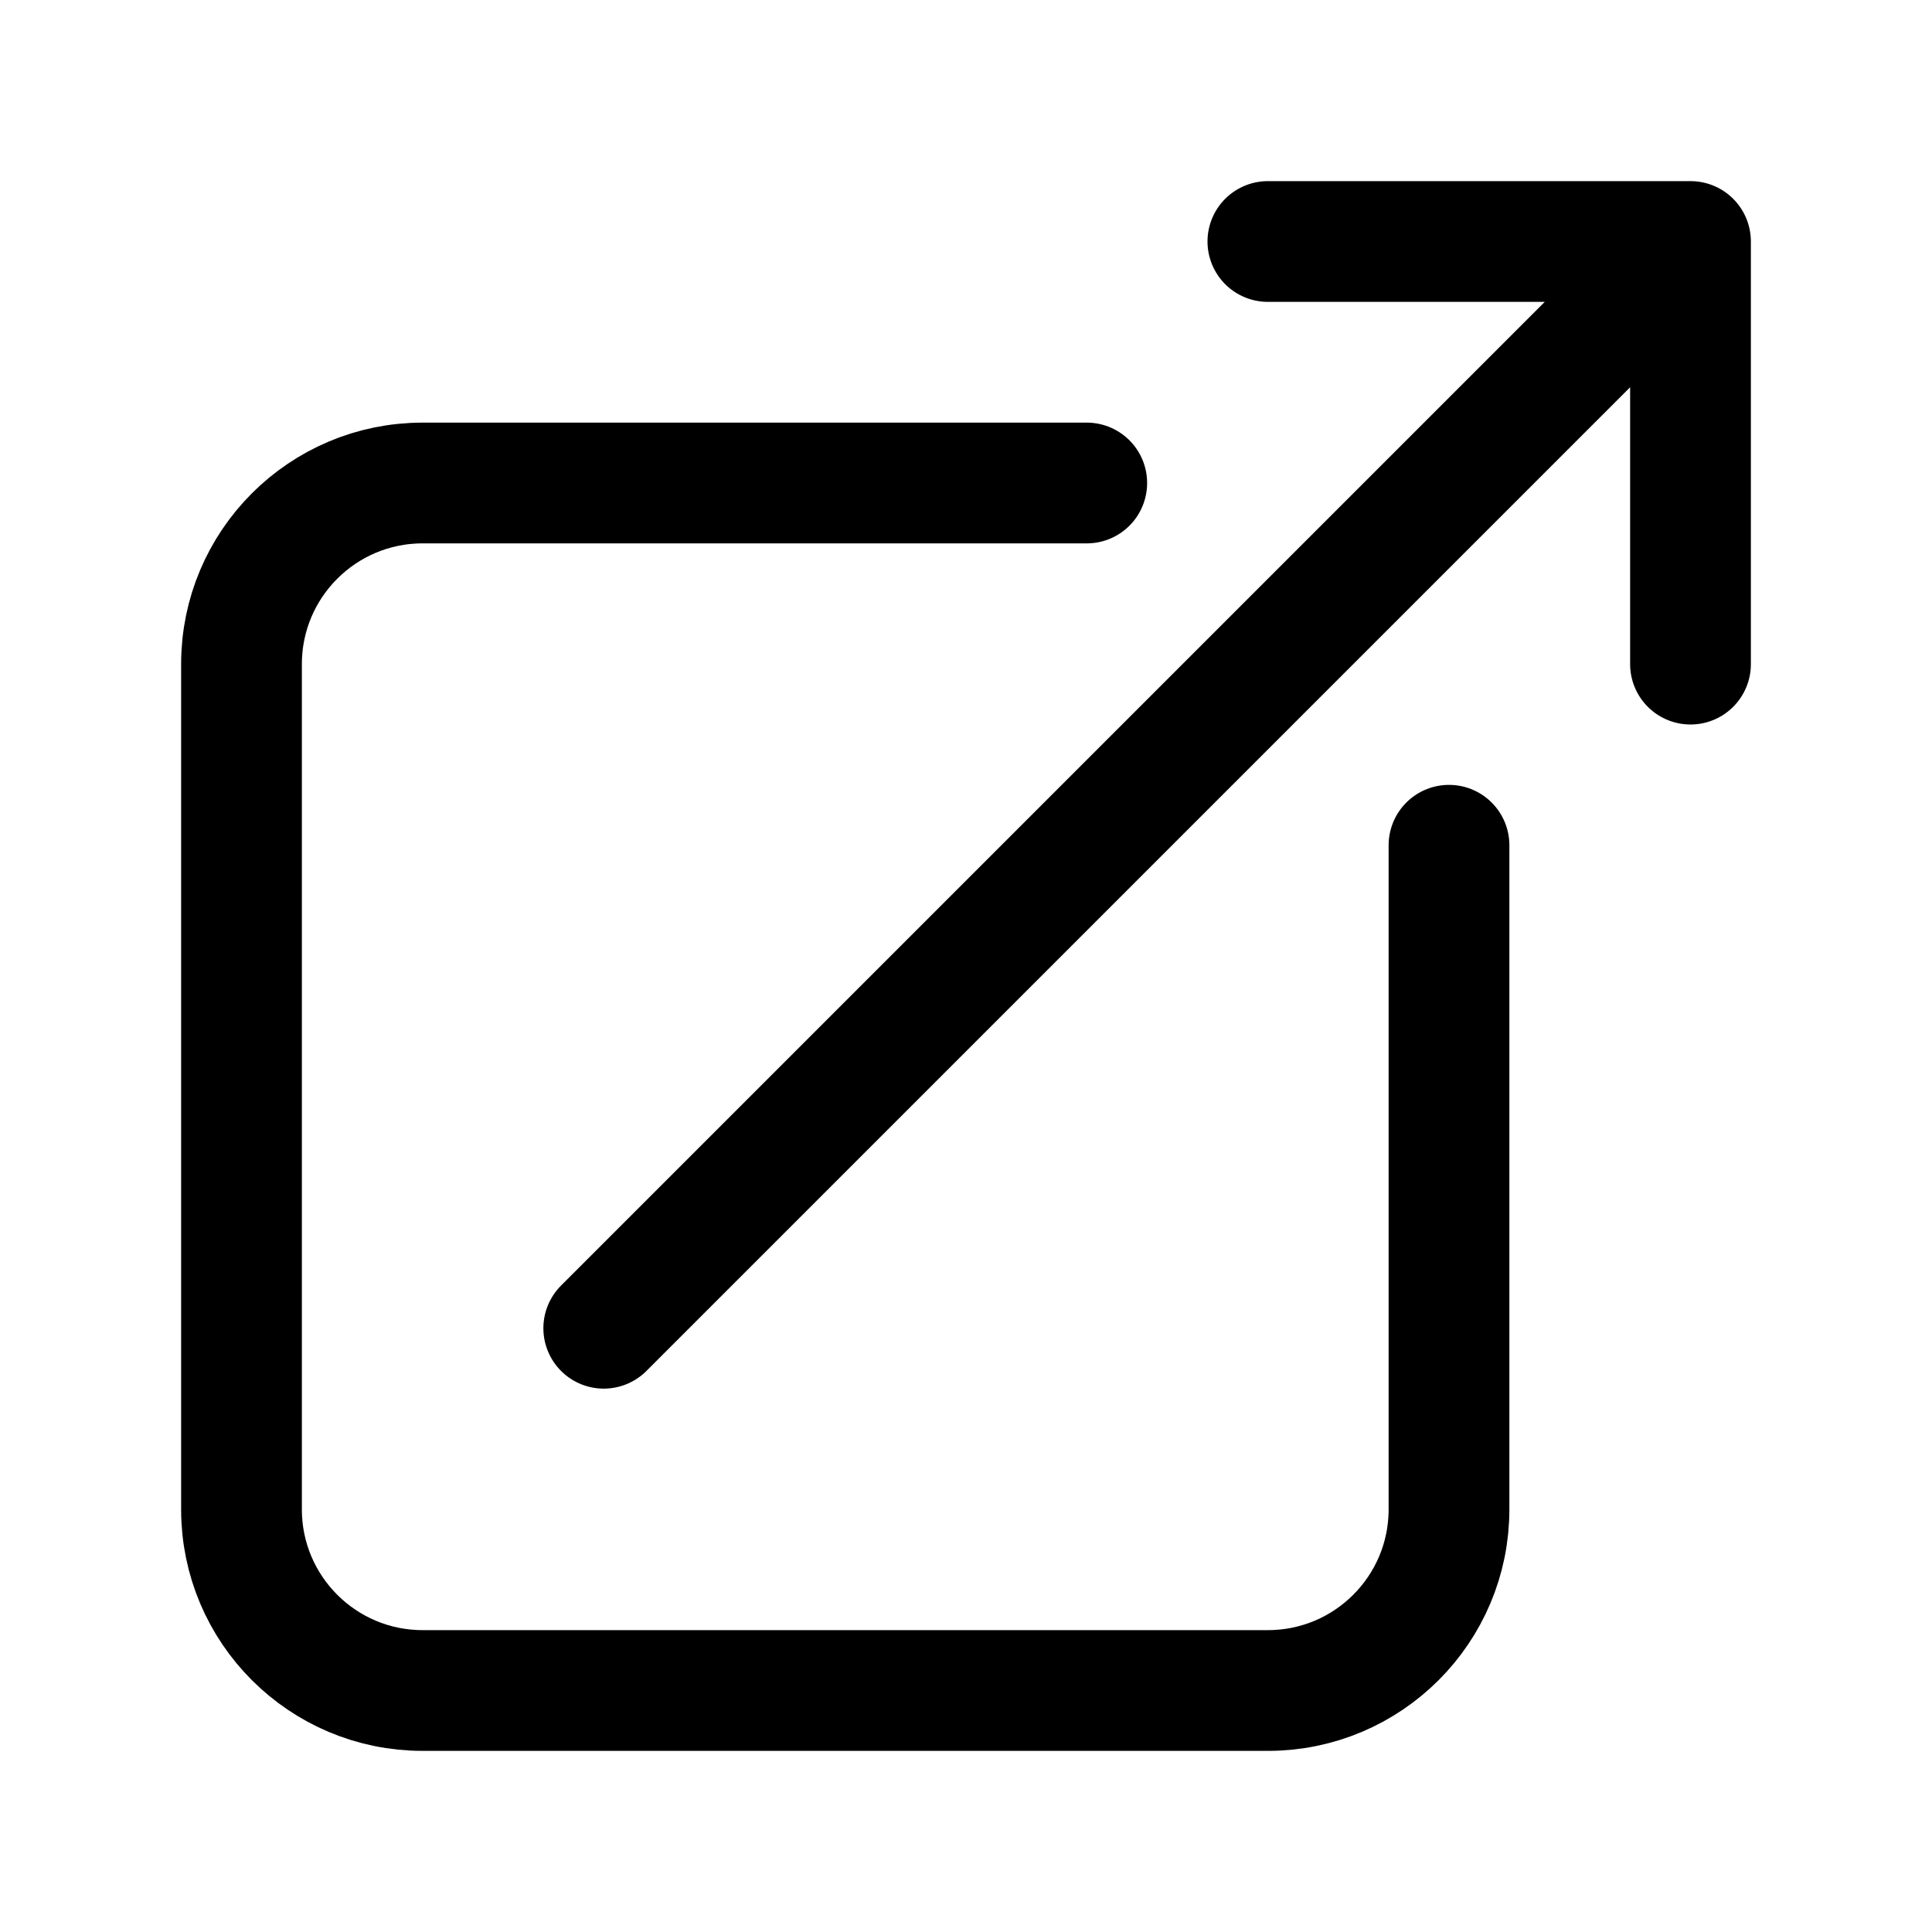
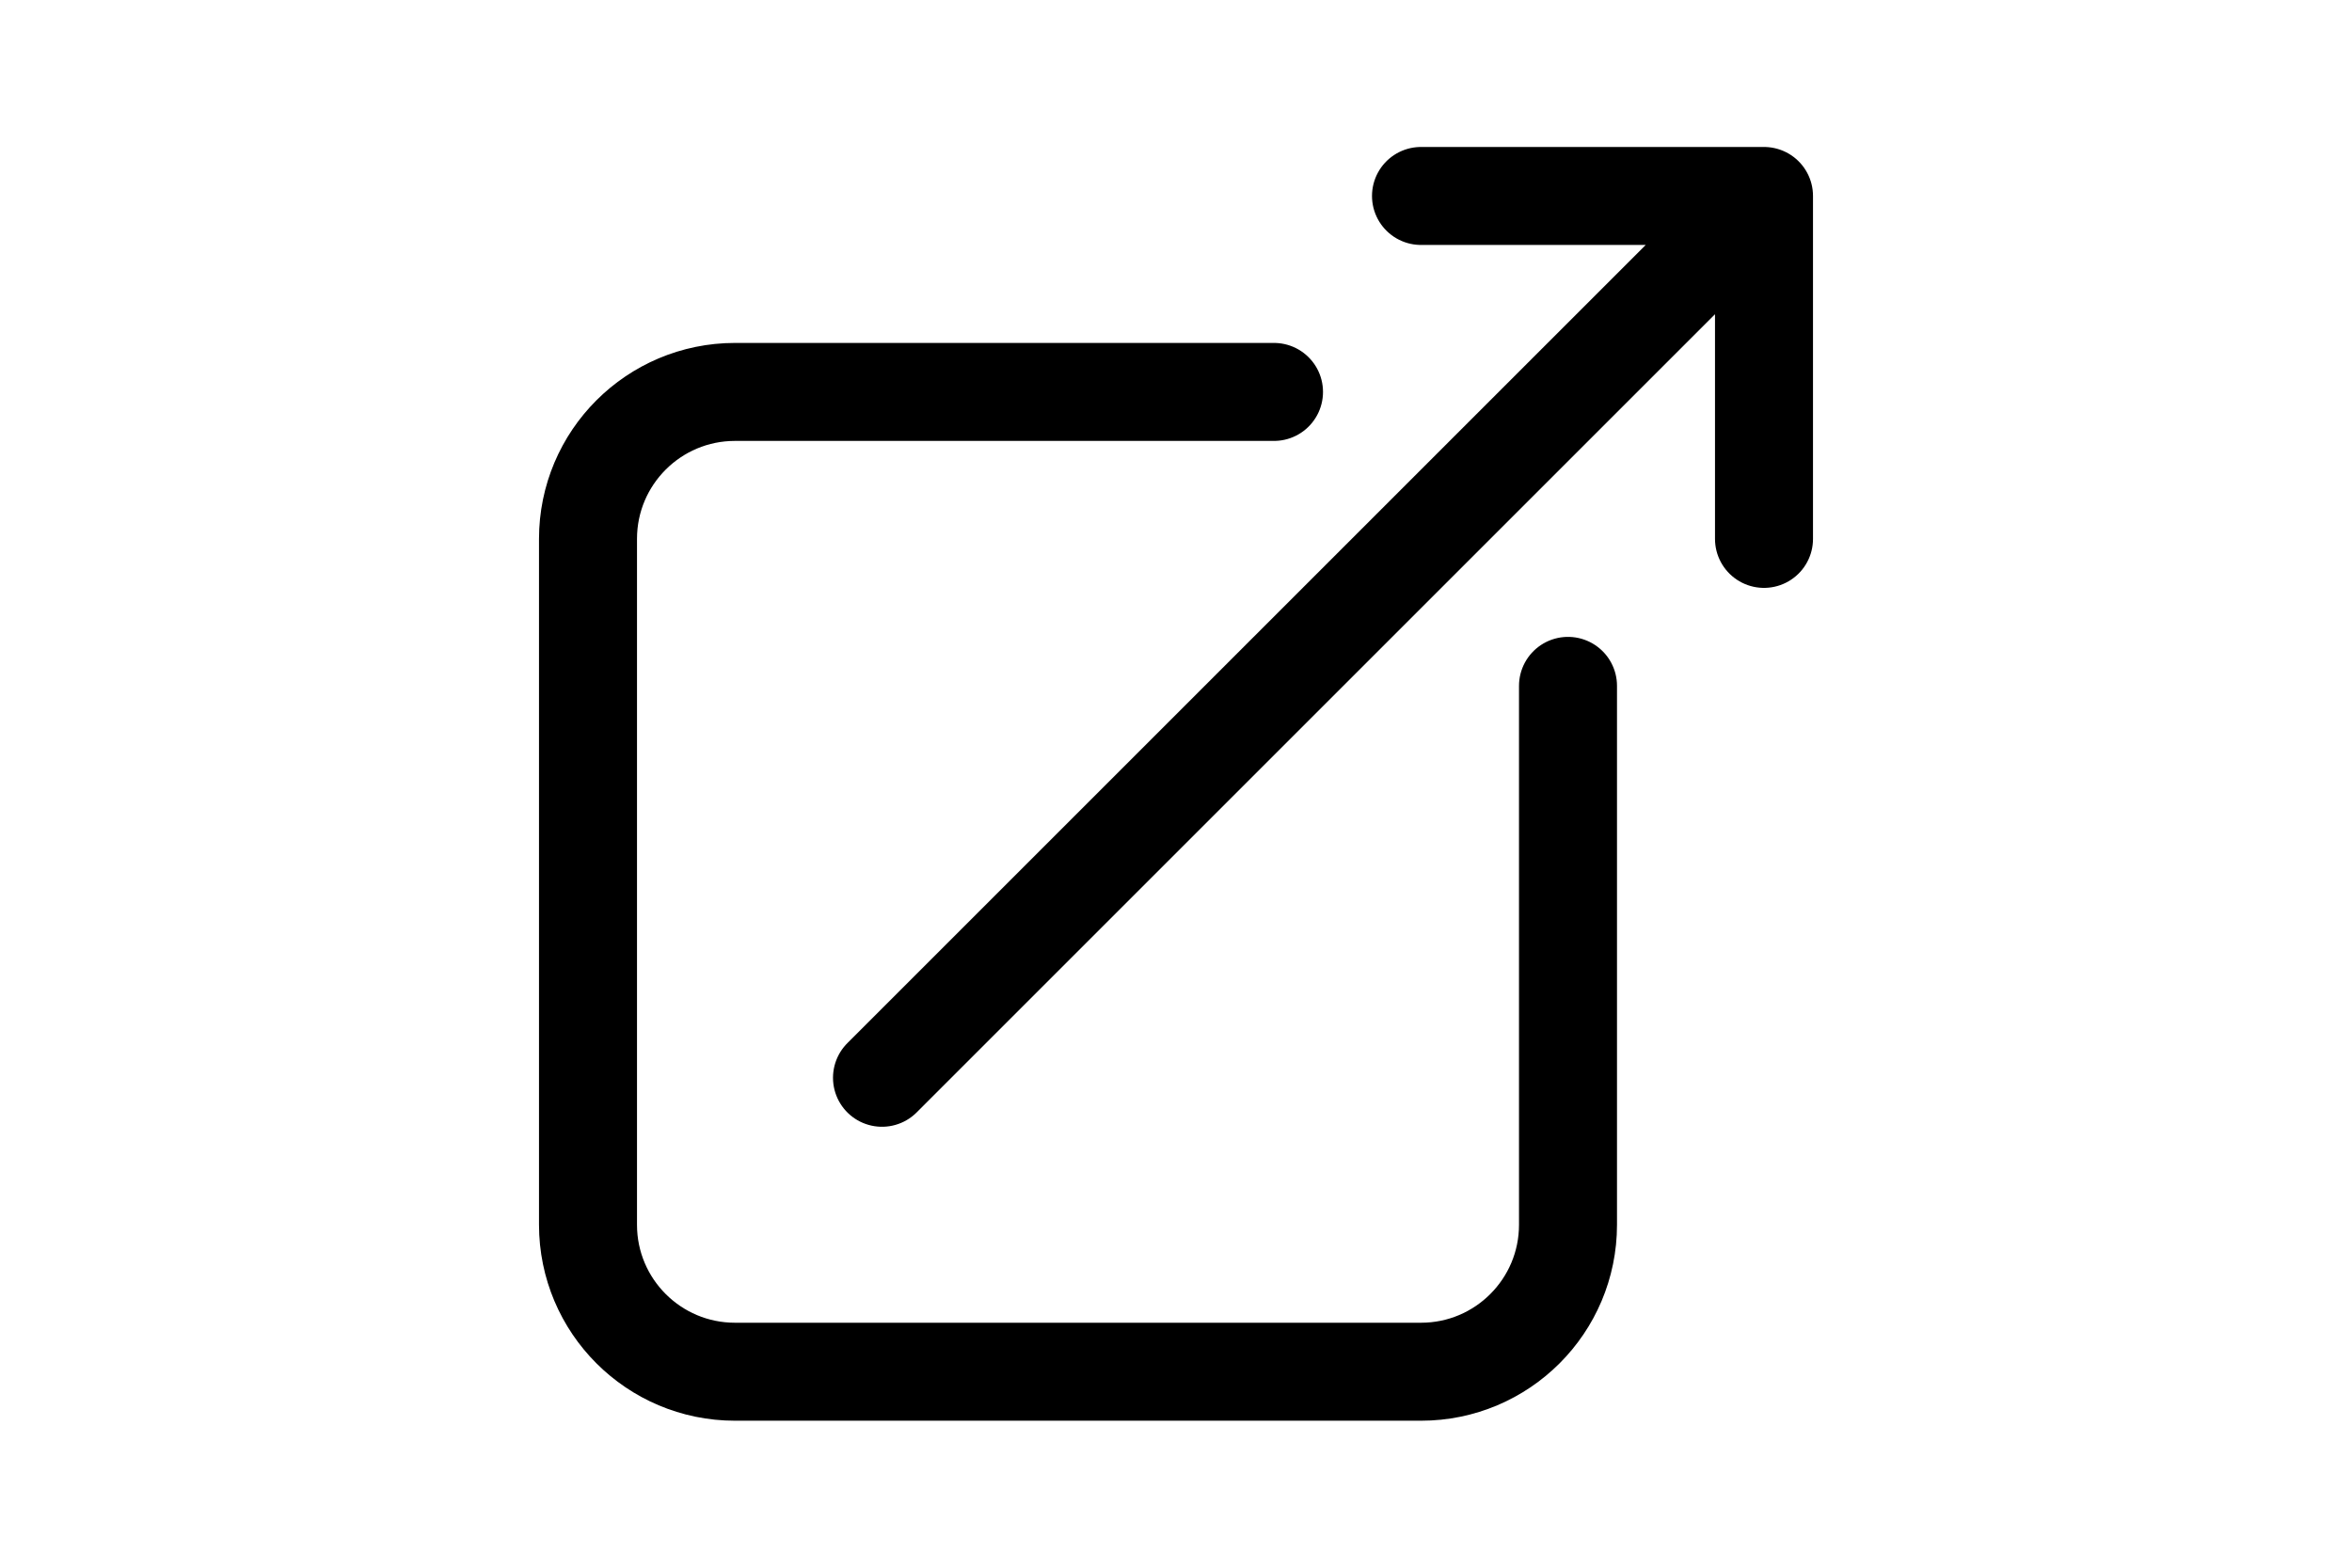
- <svg xmlns="http://www.w3.org/2000/svg" fill="none" viewBox="0 0 24 24" stroke-width="1.5" stroke="currentColor">
+ <svg xmlns="http://www.w3.org/2000/svg" width="24" height="16" fill="none" viewBox="0 0 24 24" stroke-width="1.5" stroke="currentColor">
  <path stroke-linecap="round" stroke-linejoin="round" d="M13.5 6H5.25A2.25 2.25 0 003 8.25v10.5A2.25 2.25 0 005.25 21h10.5A2.25 2.25 0 0018 18.75V10.5m-10.5 6L21 3m0 0h-5.25M21 3v5.25" />
</svg>
